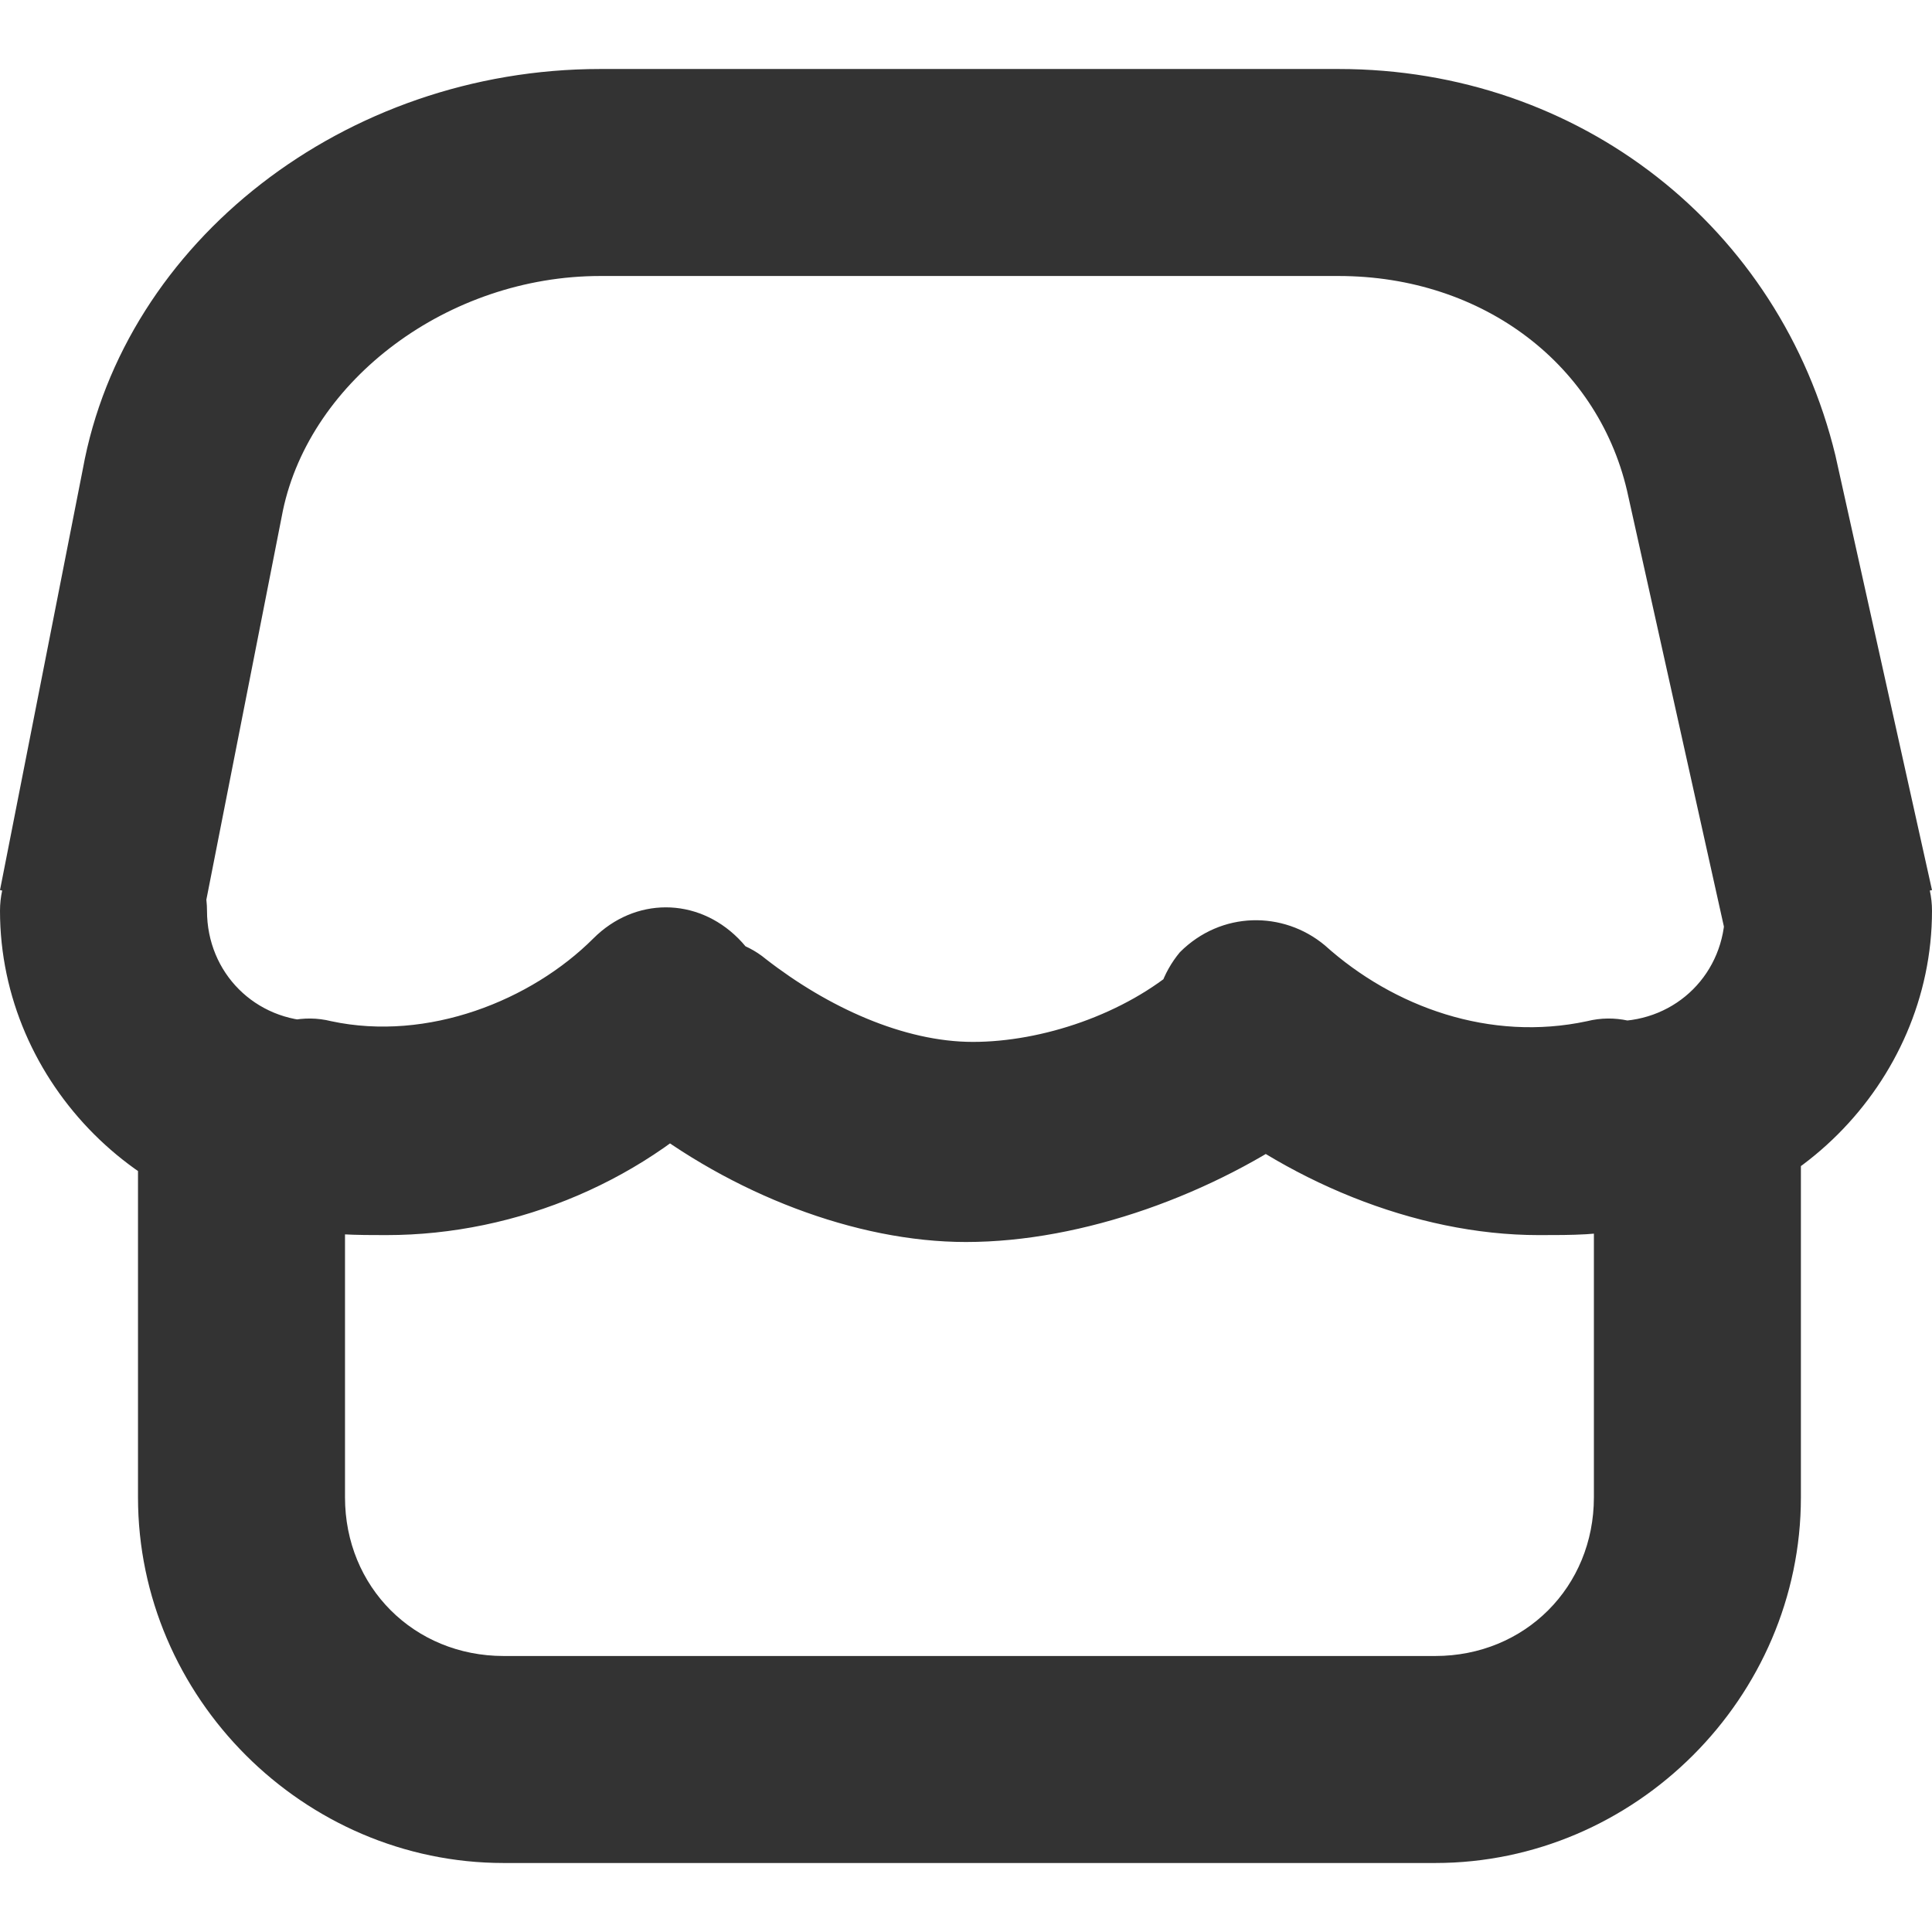
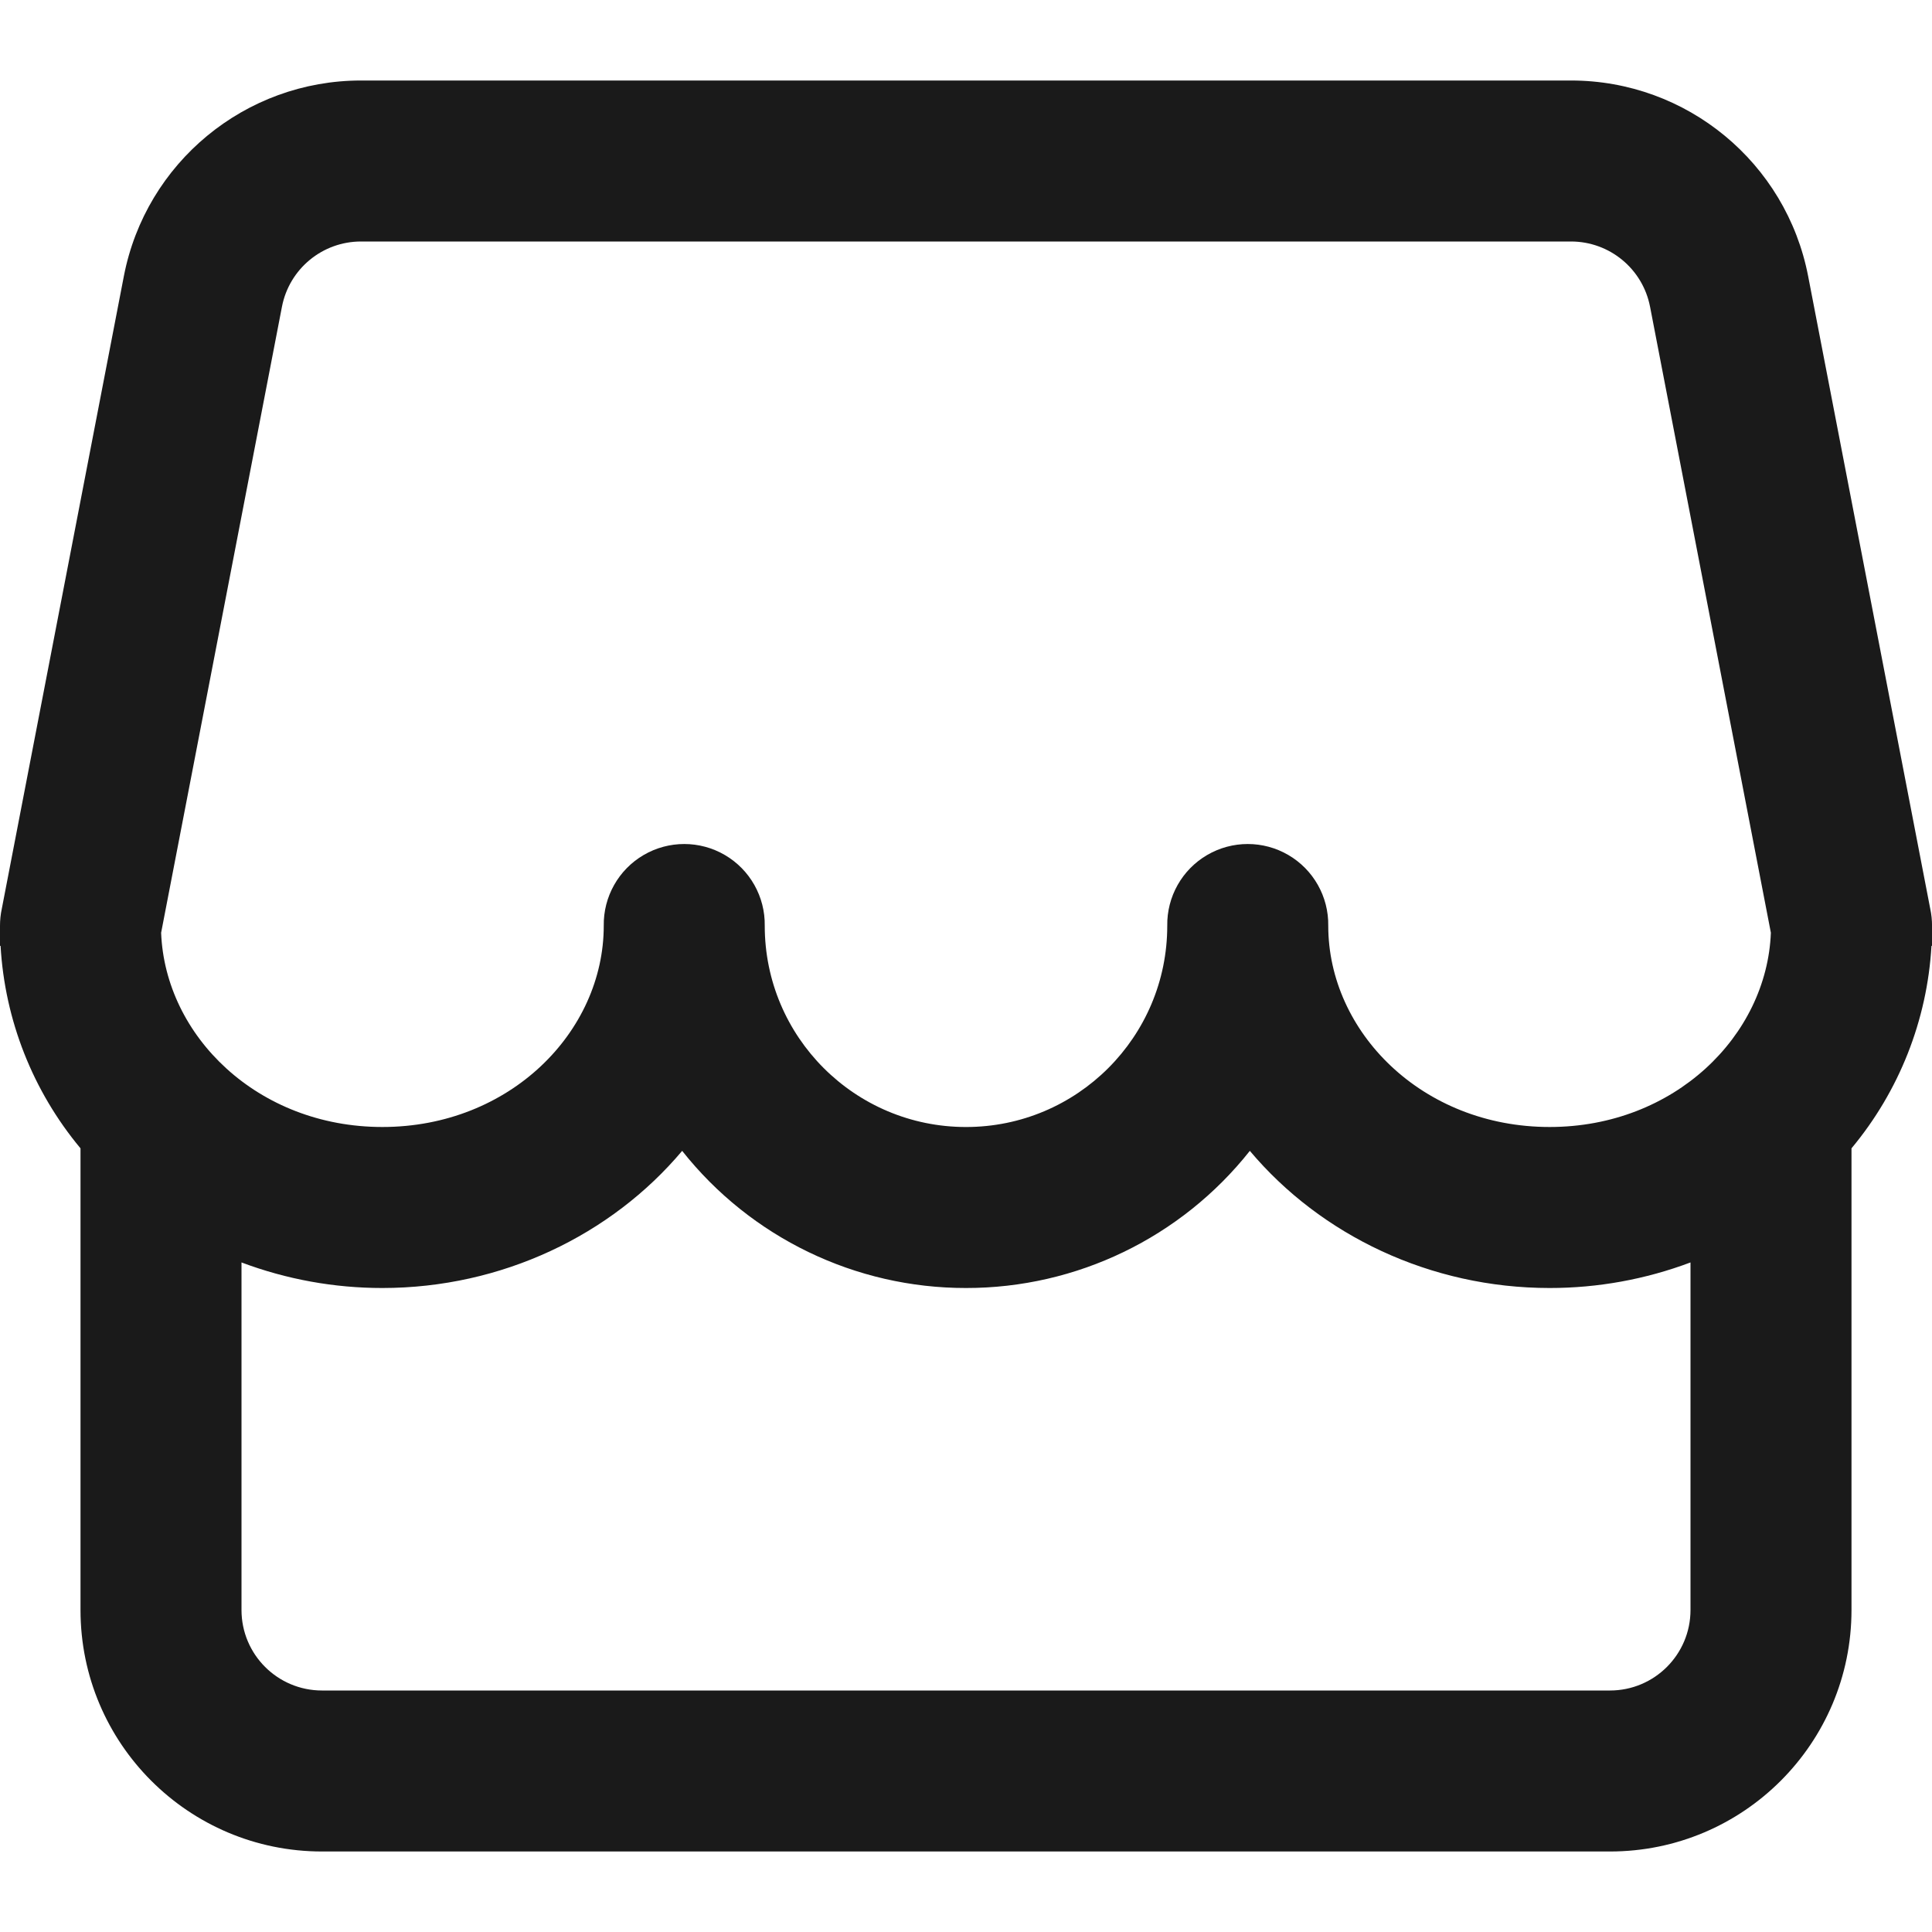
- <svg xmlns="http://www.w3.org/2000/svg" class="icon" width="200px" height="200.00px" viewBox="0 0 1024 1024" version="1.1">
-   <path fill="#333333" d="M512 658.286c-58.514 0-124.343-25.6-175.543-65.829-21.943-18.286-25.6-54.857-7.314-76.8 18.286-21.943 54.857-25.6 76.8-7.314 32.914 25.6 73.143 43.886 109.714 43.886s80.457-14.629 109.714-40.229c21.943-18.286 58.514-18.286 76.8 7.314s18.286 58.514-7.314 76.8c-51.2 36.571-120.686 62.171-182.857 62.171zM815.543 654.629c-65.829 0-135.314-29.257-186.514-73.143-21.943-21.943-21.943-54.857-3.657-76.8 21.943-21.943 54.857-21.943 76.8-3.657 36.571 32.914 87.771 51.2 138.971 40.229 29.257-7.314 58.514 14.629 65.829 43.886 7.314 29.257-14.629 58.514-43.886 65.829-14.629 3.657-29.257 3.657-47.543 3.657zM204.8 654.629c-14.629 0-32.914 0-47.543-3.657-29.257-7.314-51.2-32.914-43.886-65.829 3.657-29.257 32.914-51.2 62.171-43.886 51.2 10.971 106.057-10.971 138.971-43.886 21.943-21.943 54.857-21.943 76.8 0 21.943 21.943 21.943 54.857 0 76.8-47.543 51.2-117.029 80.457-186.514 80.457zM914.286 493.714l-51.2-230.4C848.457 193.829 786.286 146.286 709.486 146.286H318.171C237.714 146.286 164.571 201.143 149.943 270.629l-43.886 223.086-106.057-21.943 43.886-223.086C65.829 128 182.857 36.571 318.171 36.571h391.314c128 0 234.057 84.114 263.314 204.8l51.2 230.4-109.714 21.943zM168.229 650.971c-91.429 0-168.229-76.8-168.229-168.229 0-29.257 25.6-54.857 54.857-54.857s54.857 25.6 54.857 54.857c0 32.914 25.6 58.514 58.514 58.514 29.257 0 54.857 25.6 54.857 54.857s-25.6 54.857-54.857 54.857zM855.771 650.971c-29.257 0-54.857-25.6-54.857-54.857s25.6-54.857 54.857-54.857c32.914 0 58.514-25.6 58.514-58.514 0-29.257 25.6-54.857 54.857-54.857s54.857 25.6 54.857 54.857c0 91.429-76.8 168.229-168.229 168.229zM266.971 987.429C160.914 987.429 73.143 899.657 73.143 793.6V585.143h109.714v208.457C182.857 841.143 219.429 877.714 266.971 877.714h493.714c47.543 0 84.114-36.571 84.114-84.114V585.143h109.714v208.457c0 106.057-87.771 193.829-193.829 193.829H266.971z" />
+ <svg xmlns="http://www.w3.org/2000/svg" viewBox="0 0 1024 1024">
+   <path fill="#1A1A1A" d="M65.64 146.41a128 128 0 0 1 125.72-103.74h641.34a128 128 0 0 1 125.66 103.74l64.72 335.32c0.62 2.88 0.94 5.87 0.94 8.94v10.66h-0.3a184.09 184.09 0 0 1-42.39 107.31v244.69a128 128 0 0 1-128 128h-682.66a128 128 0 0 1-128-128v-244.69a184.09 184.09 0 0 1-42.37-107.31h-0.3v-10.66c0-3.07 0.32-6.06 0.94-8.94l64.7-335.32z m62.36 522.71v184.21a42.67 42.67 0 0 0 42.67 42.67h682.66a42.67 42.67 0 0 0 42.67-42.67v-184.21a211.9 211.9 0 0 1-74.67 13.55c-63.25 0-121.28-27.97-158.89-72.69a191.66 191.66 0 0 1-150.44 72.69 191.66 191.66 0 0 1-150.44-72.69c-37.61 44.71-95.64 72.68-158.89 72.69a211.9 211.9 0 0 1-74.67-13.55z m746.56-506.54a42.67 42.67 0 0 0-41.88-34.58h-641.34a42.67 42.67 0 0 0-41.9 34.58l-64.04 331.8c2.13 54.68 51.14 102.95 117.27 102.95 67.63 0 117.33-50.47 117.33-106.66a42.67 42.67 0 1 1 85.33 0 106.67 106.67 0 0 0 213.34 0 42.67 42.67 0 1 1 85.33 0c0 56.19 49.71 106.67 117.33 106.66 66.13 0 115.14-48.28 117.27-102.95l-64.04-331.82z" />
</svg>
